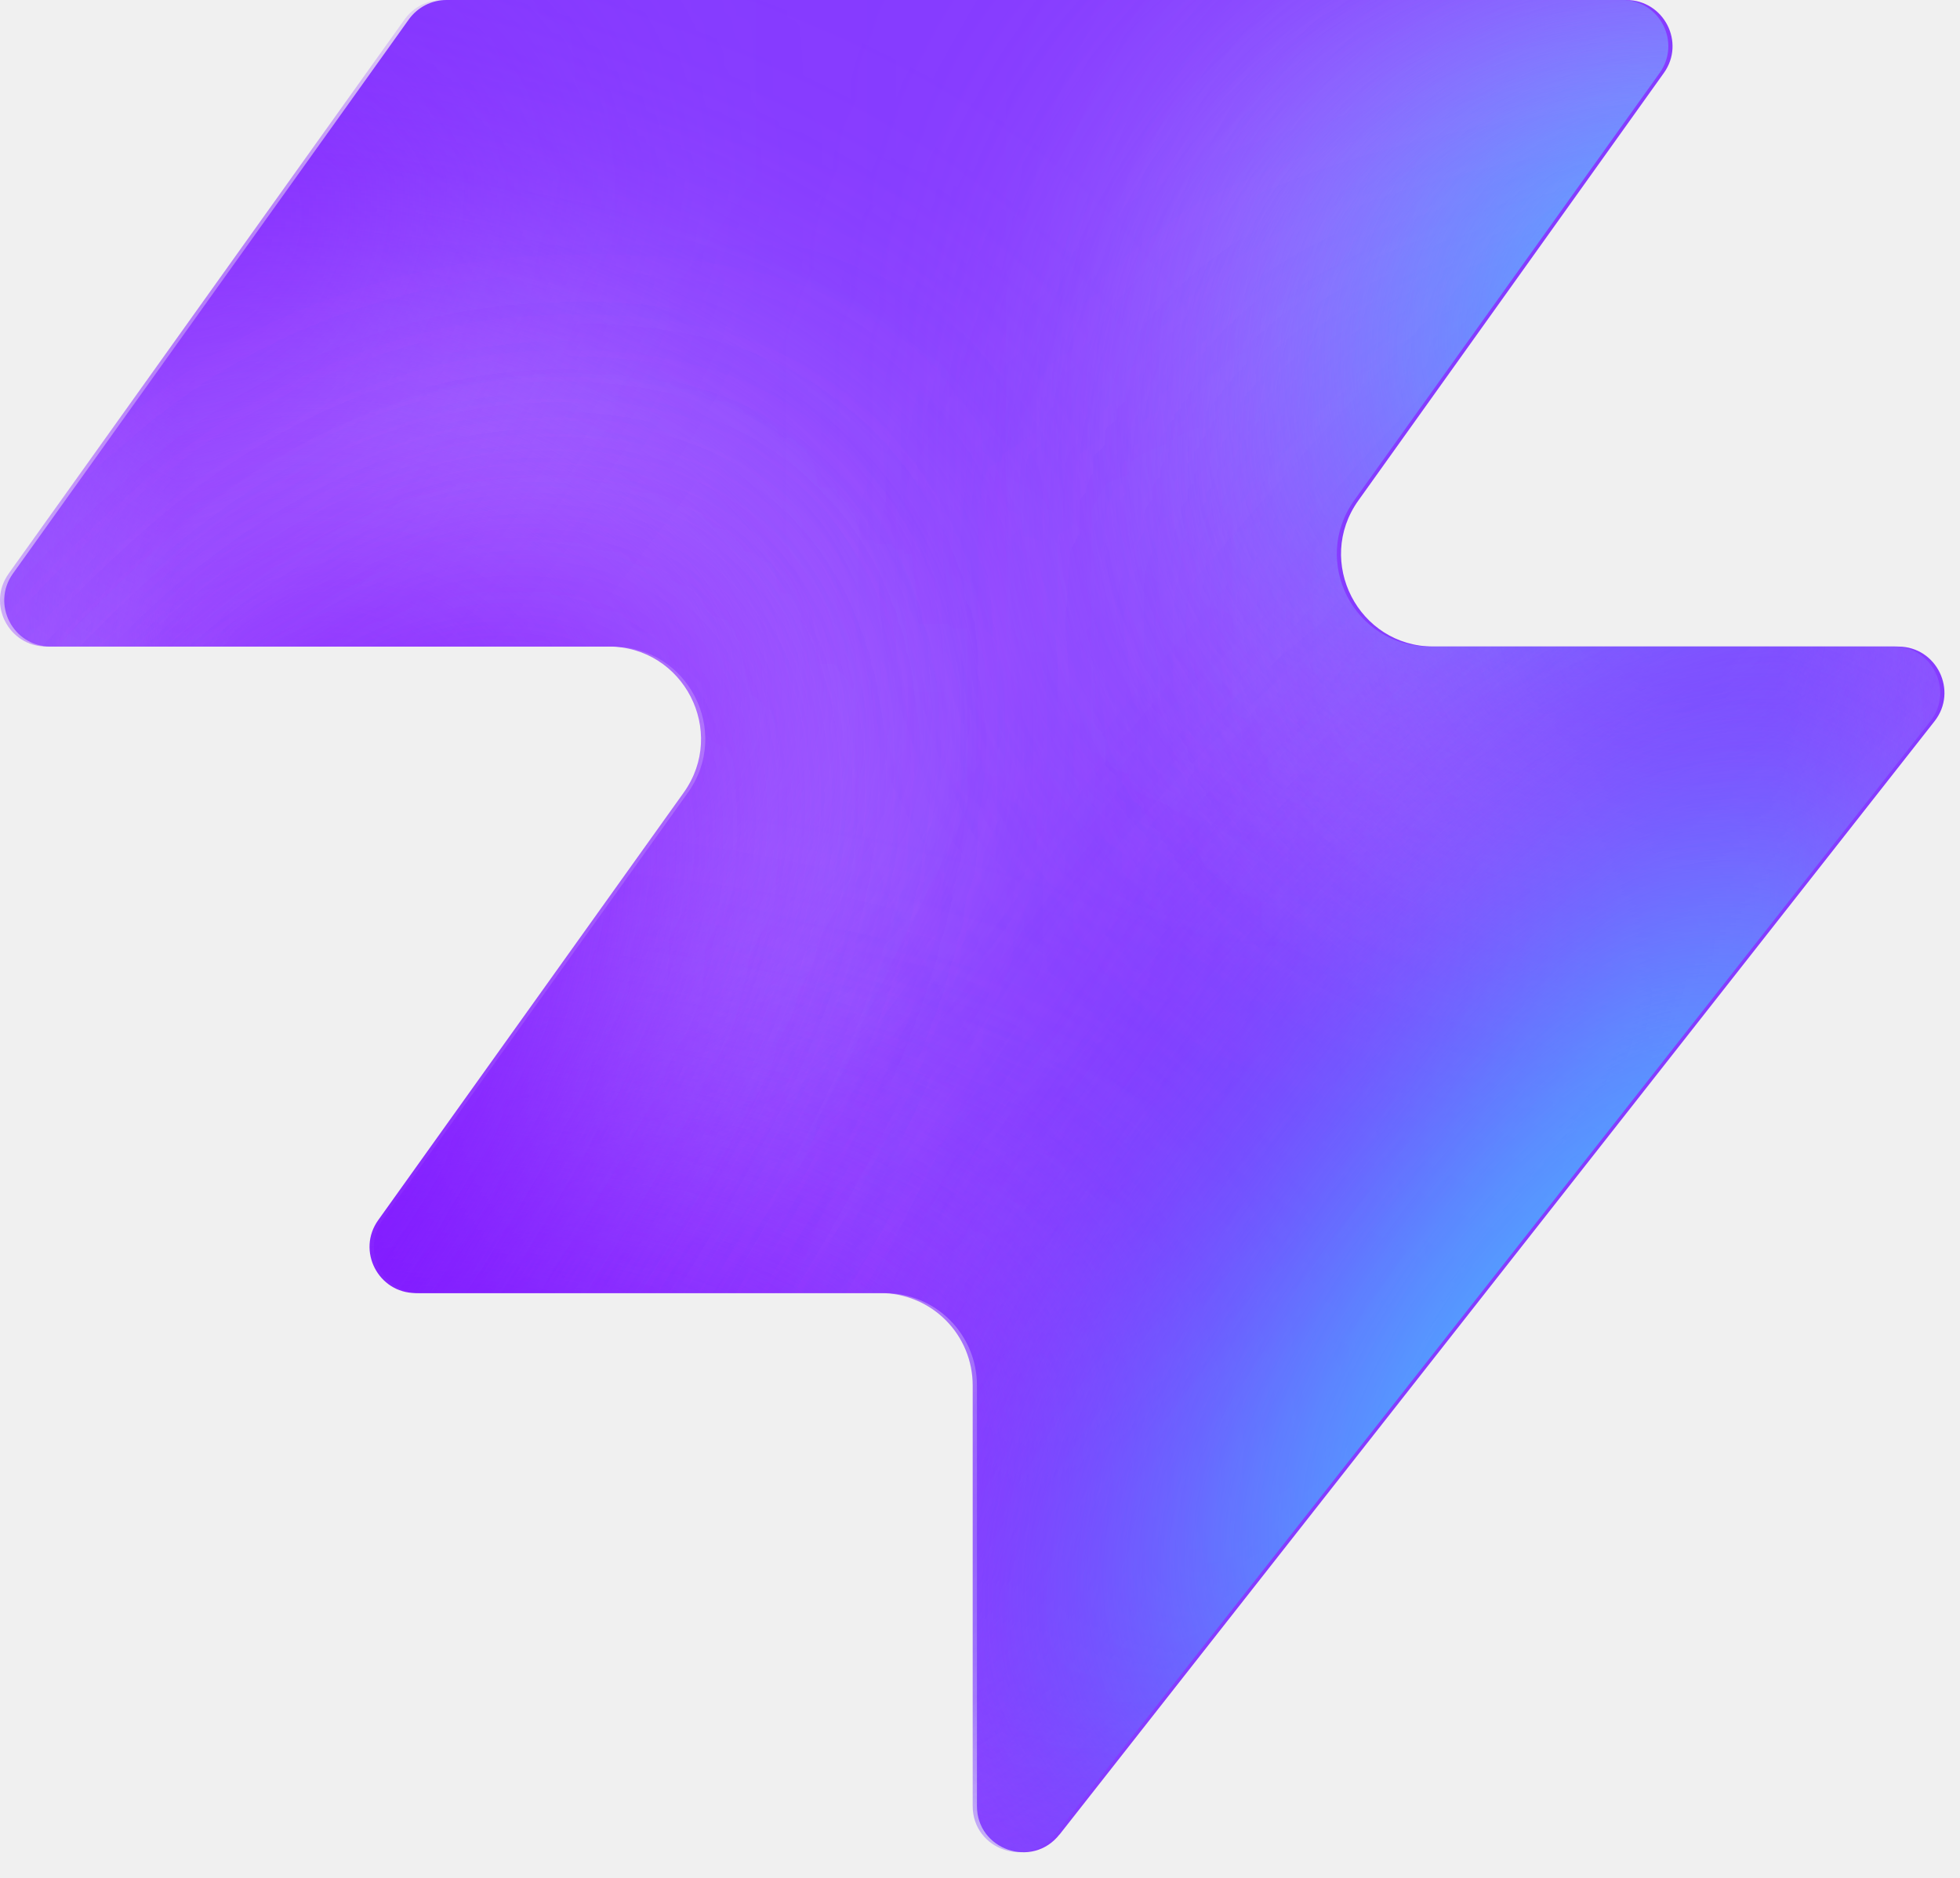
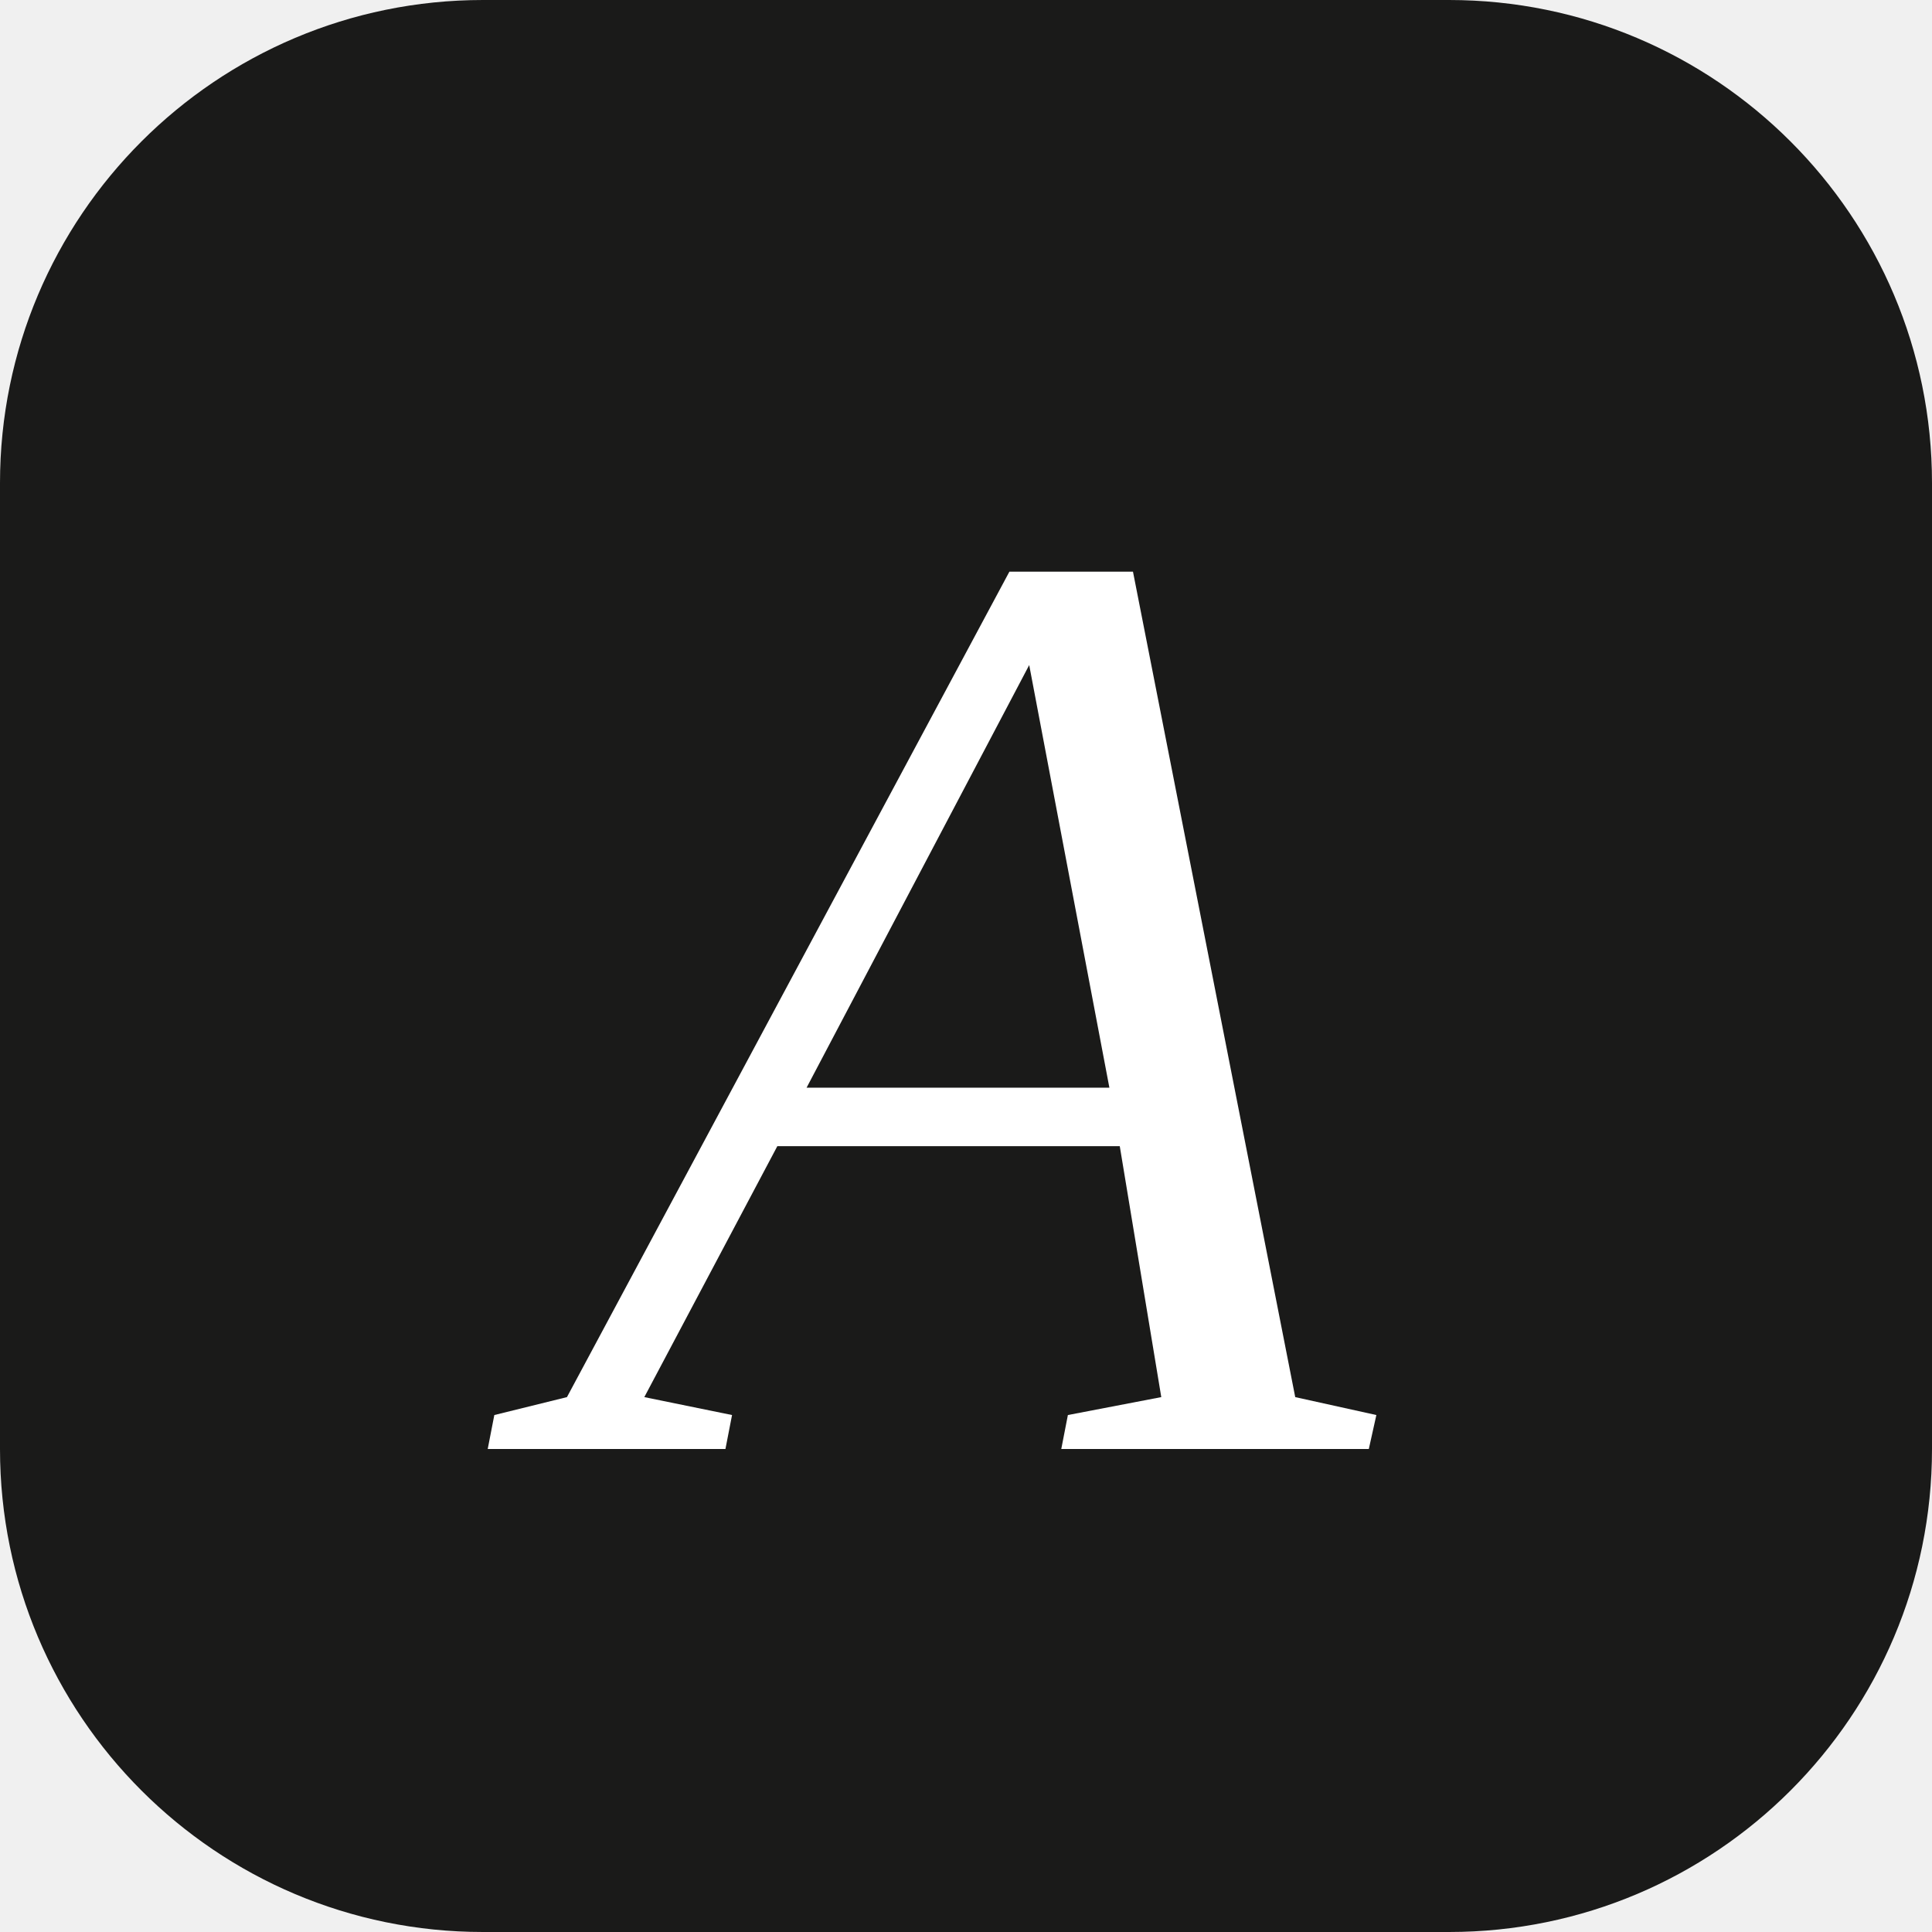
- <svg xmlns="http://www.w3.org/2000/svg" width="48" height="46" fill="none" viewBox="0 0 48 46">
-   <path fill="#863bff" d="M25.946 44.938c-.664.845-2.021.375-2.021-.698V33.937a2.26 2.26 0 0 0-2.262-2.262H10.287c-.92 0-1.456-1.04-.92-1.788l7.48-10.471c1.07-1.497 0-3.578-1.842-3.578H1.237c-.92 0-1.456-1.04-.92-1.788L10.013.474c.214-.297.556-.474.92-.474h28.894c.92 0 1.456 1.04.92 1.788l-7.48 10.471c-1.07 1.498 0 3.579 1.842 3.579h11.377c.943 0 1.473 1.088.89 1.83L25.947 44.94z" style="fill:#863bff;fill:color(display-p3 .525 .23 1);fill-opacity:1" />
-   <mask id="a" width="48" height="46" x="0" y="0" maskUnits="userSpaceOnUse" style="mask-type:alpha">
-     <path fill="#000" d="M25.842 44.938c-.664.844-2.021.375-2.021-.698V33.937a2.26 2.26 0 0 0-2.262-2.262H10.183c-.92 0-1.456-1.04-.92-1.788l7.48-10.471c1.07-1.498 0-3.579-1.842-3.579H1.133c-.92 0-1.456-1.04-.92-1.787L9.91.473c.214-.297.556-.474.92-.474h28.894c.92 0 1.456 1.04.92 1.788l-7.48 10.471c-1.07 1.498 0 3.578 1.842 3.578h11.377c.943 0 1.473 1.088.89 1.832L25.843 44.94z" style="fill:#000;fill-opacity:1" />
-   </mask>
-   <g mask="url(#a)">
-     <g filter="url(#b)">
-       <ellipse cx="5.508" cy="14.704" fill="#ede6ff" rx="5.508" ry="14.704" style="fill:#ede6ff;fill:color(display-p3 .927 .903 1);fill-opacity:1" transform="matrix(.00324 1 1 -.00324 -4.47 31.516)" />
-     </g>
-     <g filter="url(#c)">
-       <ellipse cx="10.399" cy="29.851" fill="#ede6ff" rx="10.399" ry="29.851" style="fill:#ede6ff;fill:color(display-p3 .927 .903 1);fill-opacity:1" transform="matrix(.00324 1 1 -.00324 -39.328 7.883)" />
-     </g>
-     <g filter="url(#d)">
-       <ellipse cx="5.508" cy="30.487" fill="#7e14ff" rx="5.508" ry="30.487" style="fill:#7e14ff;fill:color(display-p3 .492 .077 1);fill-opacity:1" transform="rotate(89.814 -25.913 -14.639)scale(1 -1)" />
-     </g>
-     <g filter="url(#e)">
-       <ellipse cx="5.508" cy="30.599" fill="#7e14ff" rx="5.508" ry="30.599" style="fill:#7e14ff;fill:color(display-p3 .492 .077 1);fill-opacity:1" transform="rotate(89.814 -32.644 -3.334)scale(1 -1)" />
-     </g>
-     <g filter="url(#f)">
-       <ellipse cx="5.508" cy="30.599" fill="#7e14ff" rx="5.508" ry="30.599" style="fill:#7e14ff;fill:color(display-p3 .492 .077 1);fill-opacity:1" transform="matrix(.00324 1 1 -.00324 -34.34 30.47)" />
-     </g>
-     <g filter="url(#g)">
-       <ellipse cx="14.072" cy="22.078" fill="#ede6ff" rx="14.072" ry="22.078" style="fill:#ede6ff;fill:color(display-p3 .927 .903 1);fill-opacity:1" transform="rotate(93.35 24.506 48.493)scale(-1 1)" />
-     </g>
-     <g filter="url(#h)">
-       <ellipse cx="3.47" cy="21.501" fill="#7e14ff" rx="3.47" ry="21.501" style="fill:#7e14ff;fill:color(display-p3 .492 .077 1);fill-opacity:1" transform="rotate(89.009 28.708 47.59)scale(-1 1)" />
-     </g>
-     <g filter="url(#i)">
-       <ellipse cx="3.47" cy="21.501" fill="#7e14ff" rx="3.47" ry="21.501" style="fill:#7e14ff;fill:color(display-p3 .492 .077 1);fill-opacity:1" transform="rotate(89.009 28.708 47.59)scale(-1 1)" />
-     </g>
-     <g filter="url(#j)">
-       <ellipse cx=".387" cy="8.972" fill="#7e14ff" rx="4.407" ry="29.108" style="fill:#7e14ff;fill:color(display-p3 .492 .077 1);fill-opacity:1" transform="rotate(39.51 .387 8.972)" />
-     </g>
-     <g filter="url(#k)">
-       <ellipse cx="47.523" cy="-6.092" fill="#7e14ff" rx="4.407" ry="29.108" style="fill:#7e14ff;fill:color(display-p3 .492 .077 1);fill-opacity:1" transform="rotate(37.892 47.523 -6.092)" />
-     </g>
-     <g filter="url(#l)">
-       <ellipse cx="41.412" cy="6.333" fill="#47bfff" rx="5.971" ry="9.665" style="fill:#47bfff;fill:color(display-p3 .28 .748 1);fill-opacity:1" transform="rotate(37.892 41.412 6.333)" />
-     </g>
-     <g filter="url(#m)">
-       <ellipse cx="-1.879" cy="38.332" fill="#7e14ff" rx="4.407" ry="29.108" style="fill:#7e14ff;fill:color(display-p3 .492 .077 1);fill-opacity:1" transform="rotate(37.892 -1.88 38.332)" />
-     </g>
-     <g filter="url(#n)">
-       <ellipse cx="-1.879" cy="38.332" fill="#7e14ff" rx="4.407" ry="29.108" style="fill:#7e14ff;fill:color(display-p3 .492 .077 1);fill-opacity:1" transform="rotate(37.892 -1.88 38.332)" />
-     </g>
-     <g filter="url(#o)">
-       <ellipse cx="35.651" cy="29.907" fill="#7e14ff" rx="4.407" ry="29.108" style="fill:#7e14ff;fill:color(display-p3 .492 .077 1);fill-opacity:1" transform="rotate(37.892 35.651 29.907)" />
-     </g>
-     <g filter="url(#p)">
-       <ellipse cx="38.418" cy="32.4" fill="#47bfff" rx="5.971" ry="15.297" style="fill:#47bfff;fill:color(display-p3 .28 .748 1);fill-opacity:1" transform="rotate(37.892 38.418 32.4)" />
-     </g>
-   </g>
-   <defs>
-     <filter id="b" width="60.045" height="41.654" x="-19.77" y="16.149" color-interpolation-filters="sRGB" filterUnits="userSpaceOnUse">
-       <feFlood flood-opacity="0" result="BackgroundImageFix" />
-       <feBlend in="SourceGraphic" in2="BackgroundImageFix" result="shape" />
-       <feGaussianBlur result="effect1_foregroundBlur_2002_17158" stdDeviation="7.659" />
-     </filter>
-     <filter id="c" width="90.34" height="51.437" x="-54.613" y="-7.533" color-interpolation-filters="sRGB" filterUnits="userSpaceOnUse">
-       <feFlood flood-opacity="0" result="BackgroundImageFix" />
-       <feBlend in="SourceGraphic" in2="BackgroundImageFix" result="shape" />
-       <feGaussianBlur result="effect1_foregroundBlur_2002_17158" stdDeviation="7.659" />
-     </filter>
-     <filter id="d" width="79.355" height="29.4" x="-49.64" y="2.03" color-interpolation-filters="sRGB" filterUnits="userSpaceOnUse">
-       <feFlood flood-opacity="0" result="BackgroundImageFix" />
-       <feBlend in="SourceGraphic" in2="BackgroundImageFix" result="shape" />
-       <feGaussianBlur result="effect1_foregroundBlur_2002_17158" stdDeviation="4.596" />
-     </filter>
-     <filter id="e" width="79.579" height="29.4" x="-45.045" y="20.029" color-interpolation-filters="sRGB" filterUnits="userSpaceOnUse">
-       <feFlood flood-opacity="0" result="BackgroundImageFix" />
-       <feBlend in="SourceGraphic" in2="BackgroundImageFix" result="shape" />
-       <feGaussianBlur result="effect1_foregroundBlur_2002_17158" stdDeviation="4.596" />
-     </filter>
-     <filter id="f" width="79.579" height="29.4" x="-43.513" y="21.178" color-interpolation-filters="sRGB" filterUnits="userSpaceOnUse">
-       <feFlood flood-opacity="0" result="BackgroundImageFix" />
-       <feBlend in="SourceGraphic" in2="BackgroundImageFix" result="shape" />
-       <feGaussianBlur result="effect1_foregroundBlur_2002_17158" stdDeviation="4.596" />
-     </filter>
-     <filter id="g" width="74.749" height="58.852" x="15.756" y="-17.901" color-interpolation-filters="sRGB" filterUnits="userSpaceOnUse">
-       <feFlood flood-opacity="0" result="BackgroundImageFix" />
-       <feBlend in="SourceGraphic" in2="BackgroundImageFix" result="shape" />
-       <feGaussianBlur result="effect1_foregroundBlur_2002_17158" stdDeviation="7.659" />
-     </filter>
-     <filter id="h" width="61.377" height="25.362" x="23.548" y="2.284" color-interpolation-filters="sRGB" filterUnits="userSpaceOnUse">
-       <feFlood flood-opacity="0" result="BackgroundImageFix" />
-       <feBlend in="SourceGraphic" in2="BackgroundImageFix" result="shape" />
-       <feGaussianBlur result="effect1_foregroundBlur_2002_17158" stdDeviation="4.596" />
-     </filter>
-     <filter id="i" width="61.377" height="25.362" x="23.548" y="2.284" color-interpolation-filters="sRGB" filterUnits="userSpaceOnUse">
-       <feFlood flood-opacity="0" result="BackgroundImageFix" />
-       <feBlend in="SourceGraphic" in2="BackgroundImageFix" result="shape" />
-       <feGaussianBlur result="effect1_foregroundBlur_2002_17158" stdDeviation="4.596" />
-     </filter>
-     <filter id="j" width="56.045" height="63.649" x="-27.636" y="-22.853" color-interpolation-filters="sRGB" filterUnits="userSpaceOnUse">
-       <feFlood flood-opacity="0" result="BackgroundImageFix" />
-       <feBlend in="SourceGraphic" in2="BackgroundImageFix" result="shape" />
-       <feGaussianBlur result="effect1_foregroundBlur_2002_17158" stdDeviation="4.596" />
-     </filter>
-     <filter id="k" width="54.814" height="64.646" x="20.116" y="-38.415" color-interpolation-filters="sRGB" filterUnits="userSpaceOnUse">
-       <feFlood flood-opacity="0" result="BackgroundImageFix" />
-       <feBlend in="SourceGraphic" in2="BackgroundImageFix" result="shape" />
-       <feGaussianBlur result="effect1_foregroundBlur_2002_17158" stdDeviation="4.596" />
-     </filter>
-     <filter id="l" width="33.541" height="35.313" x="24.641" y="-11.323" color-interpolation-filters="sRGB" filterUnits="userSpaceOnUse">
-       <feFlood flood-opacity="0" result="BackgroundImageFix" />
-       <feBlend in="SourceGraphic" in2="BackgroundImageFix" result="shape" />
-       <feGaussianBlur result="effect1_foregroundBlur_2002_17158" stdDeviation="4.596" />
-     </filter>
-     <filter id="m" width="54.814" height="64.646" x="-29.286" y="6.009" color-interpolation-filters="sRGB" filterUnits="userSpaceOnUse">
-       <feFlood flood-opacity="0" result="BackgroundImageFix" />
-       <feBlend in="SourceGraphic" in2="BackgroundImageFix" result="shape" />
-       <feGaussianBlur result="effect1_foregroundBlur_2002_17158" stdDeviation="4.596" />
-     </filter>
-     <filter id="n" width="54.814" height="64.646" x="-29.286" y="6.009" color-interpolation-filters="sRGB" filterUnits="userSpaceOnUse">
-       <feFlood flood-opacity="0" result="BackgroundImageFix" />
-       <feBlend in="SourceGraphic" in2="BackgroundImageFix" result="shape" />
-       <feGaussianBlur result="effect1_foregroundBlur_2002_17158" stdDeviation="4.596" />
-     </filter>
-     <filter id="o" width="54.814" height="64.646" x="8.244" y="-2.416" color-interpolation-filters="sRGB" filterUnits="userSpaceOnUse">
-       <feFlood flood-opacity="0" result="BackgroundImageFix" />
-       <feBlend in="SourceGraphic" in2="BackgroundImageFix" result="shape" />
-       <feGaussianBlur result="effect1_foregroundBlur_2002_17158" stdDeviation="4.596" />
-     </filter>
-     <filter id="p" width="39.409" height="43.623" x="18.713" y="10.588" color-interpolation-filters="sRGB" filterUnits="userSpaceOnUse">
-       <feFlood flood-opacity="0" result="BackgroundImageFix" />
-       <feBlend in="SourceGraphic" in2="BackgroundImageFix" result="shape" />
-       <feGaussianBlur result="effect1_foregroundBlur_2002_17158" stdDeviation="4.596" />
-     </filter>
-   </defs>
+ <svg xmlns="http://www.w3.org/2000/svg" viewBox="0 0 32 32" width="32" height="32">
+   <rect width="32" height="32" rx="8" fill="#1a1a19" />
+   <text x="16" y="24" text-anchor="middle" font-family="Georgia, 'Times New Roman', serif" font-style="italic" font-size="22" fill="#ffffff">A</text>
</svg>
